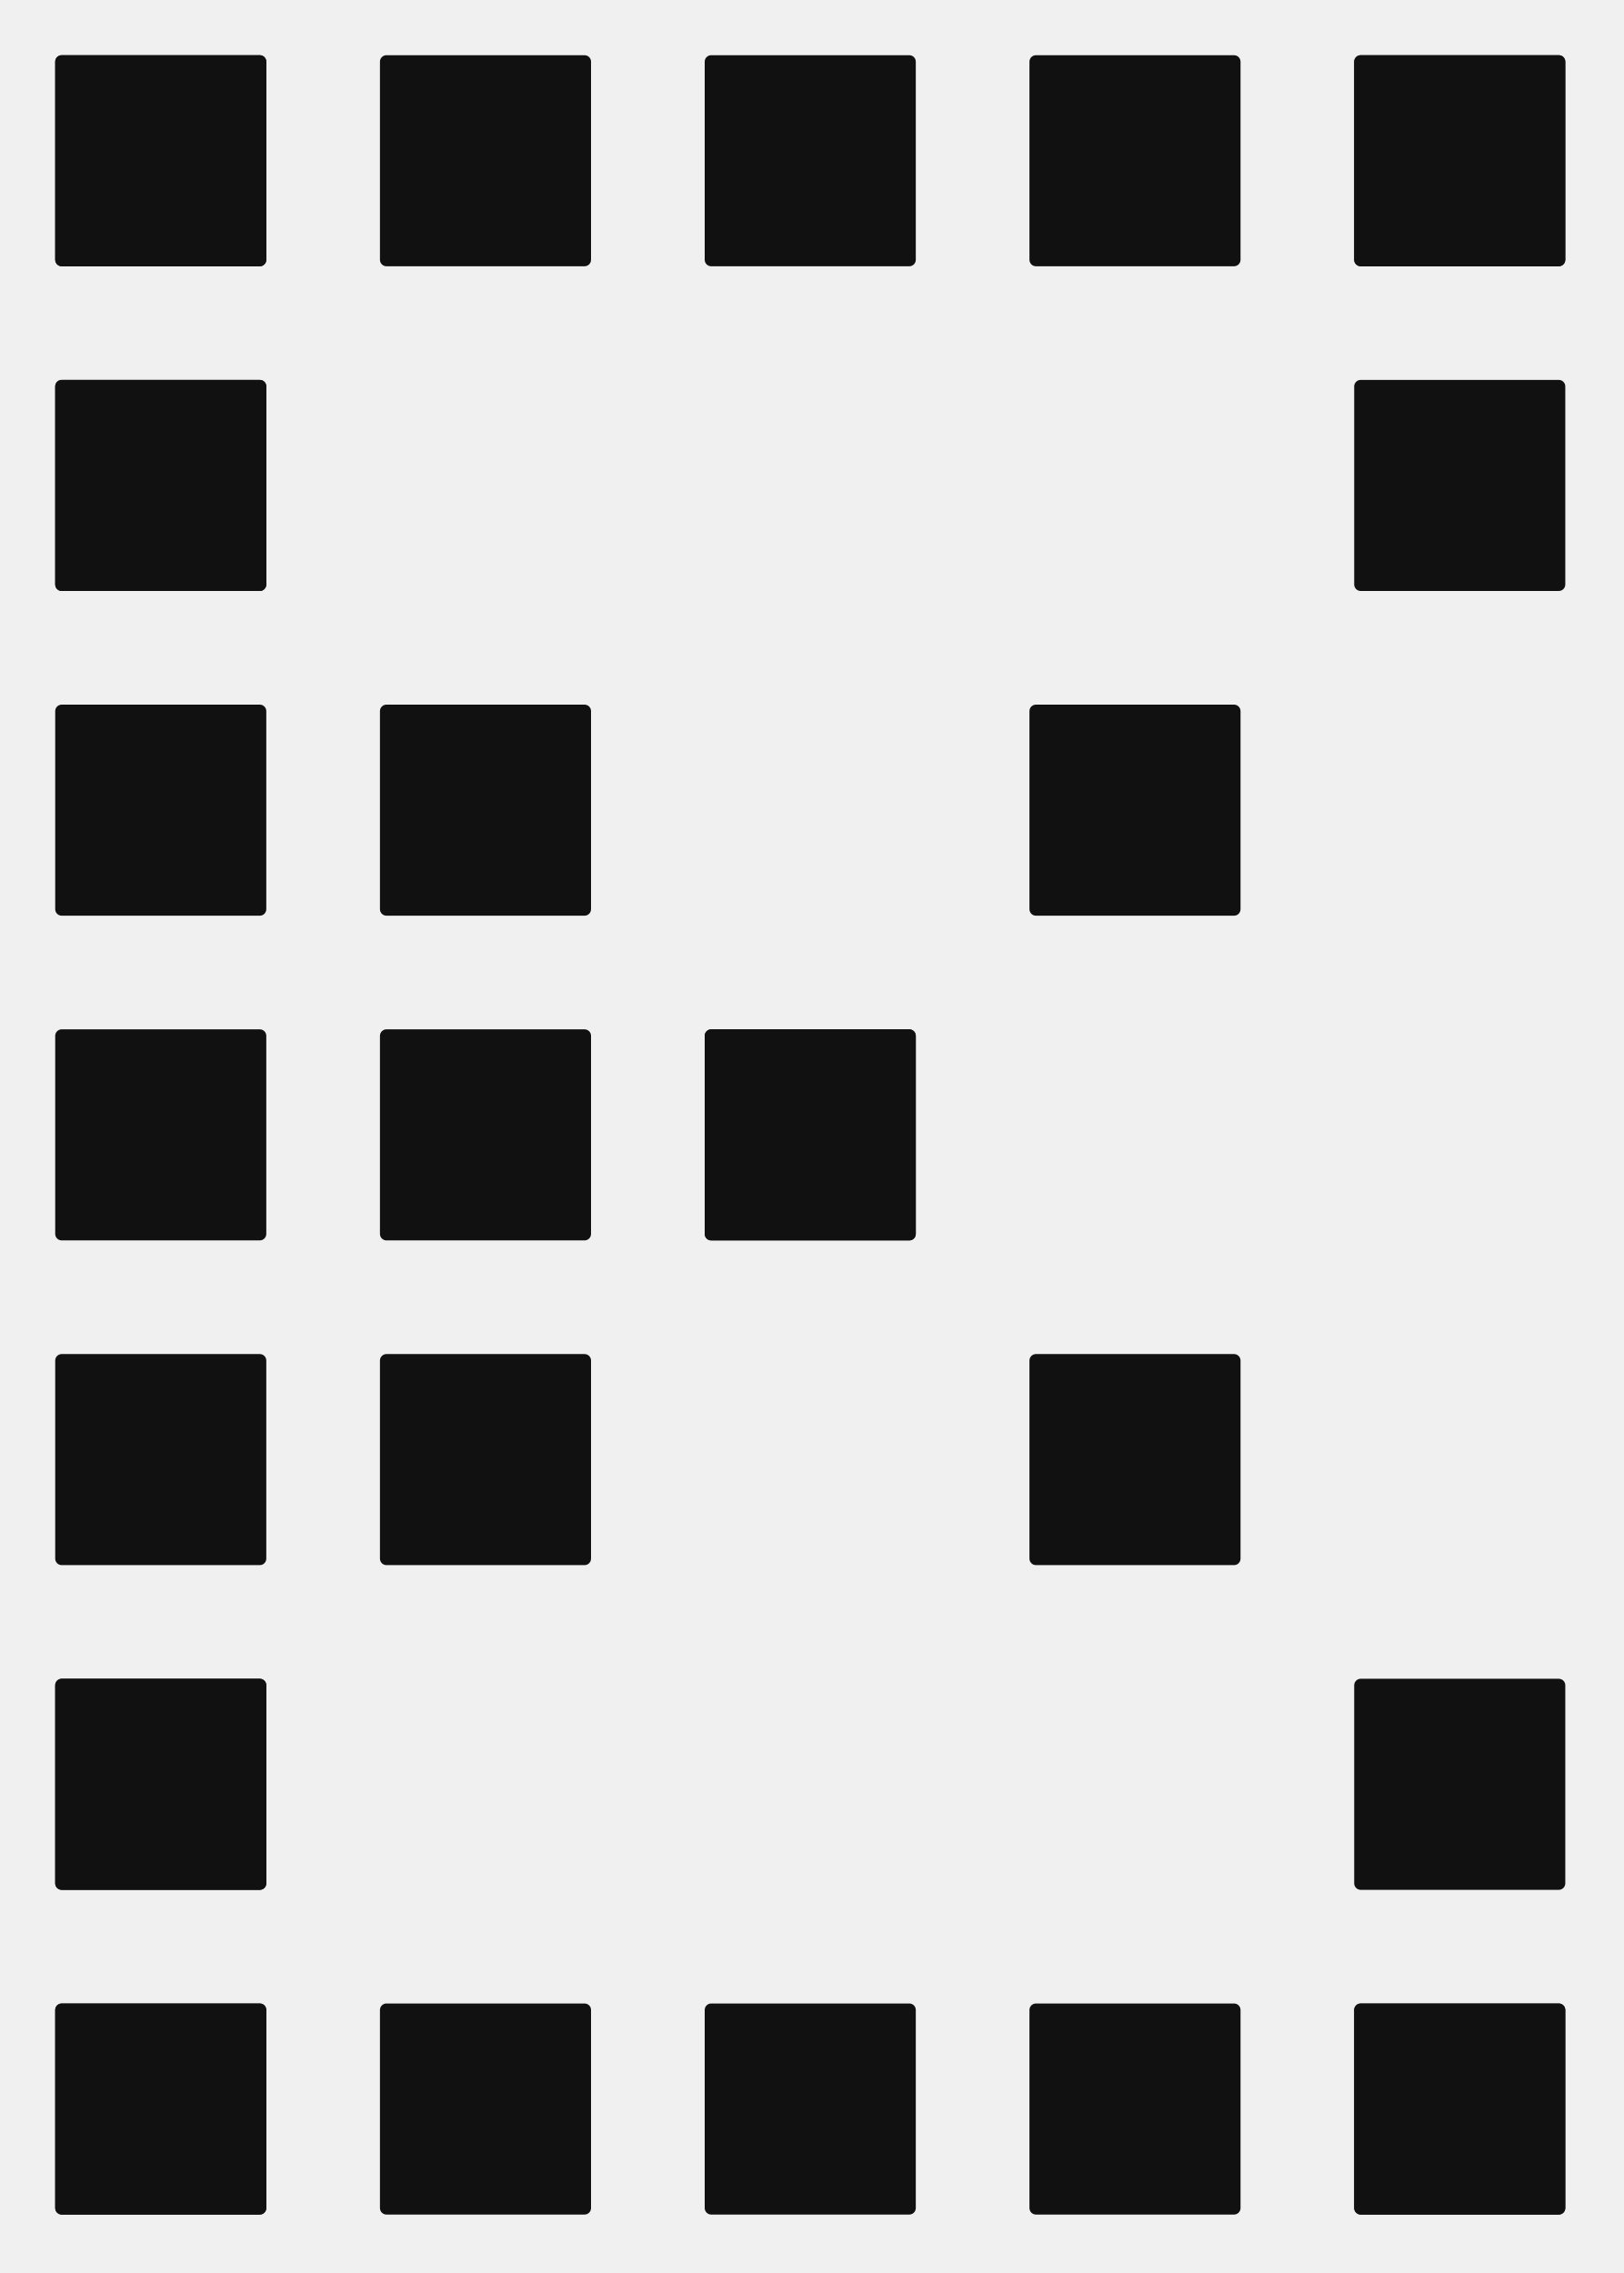
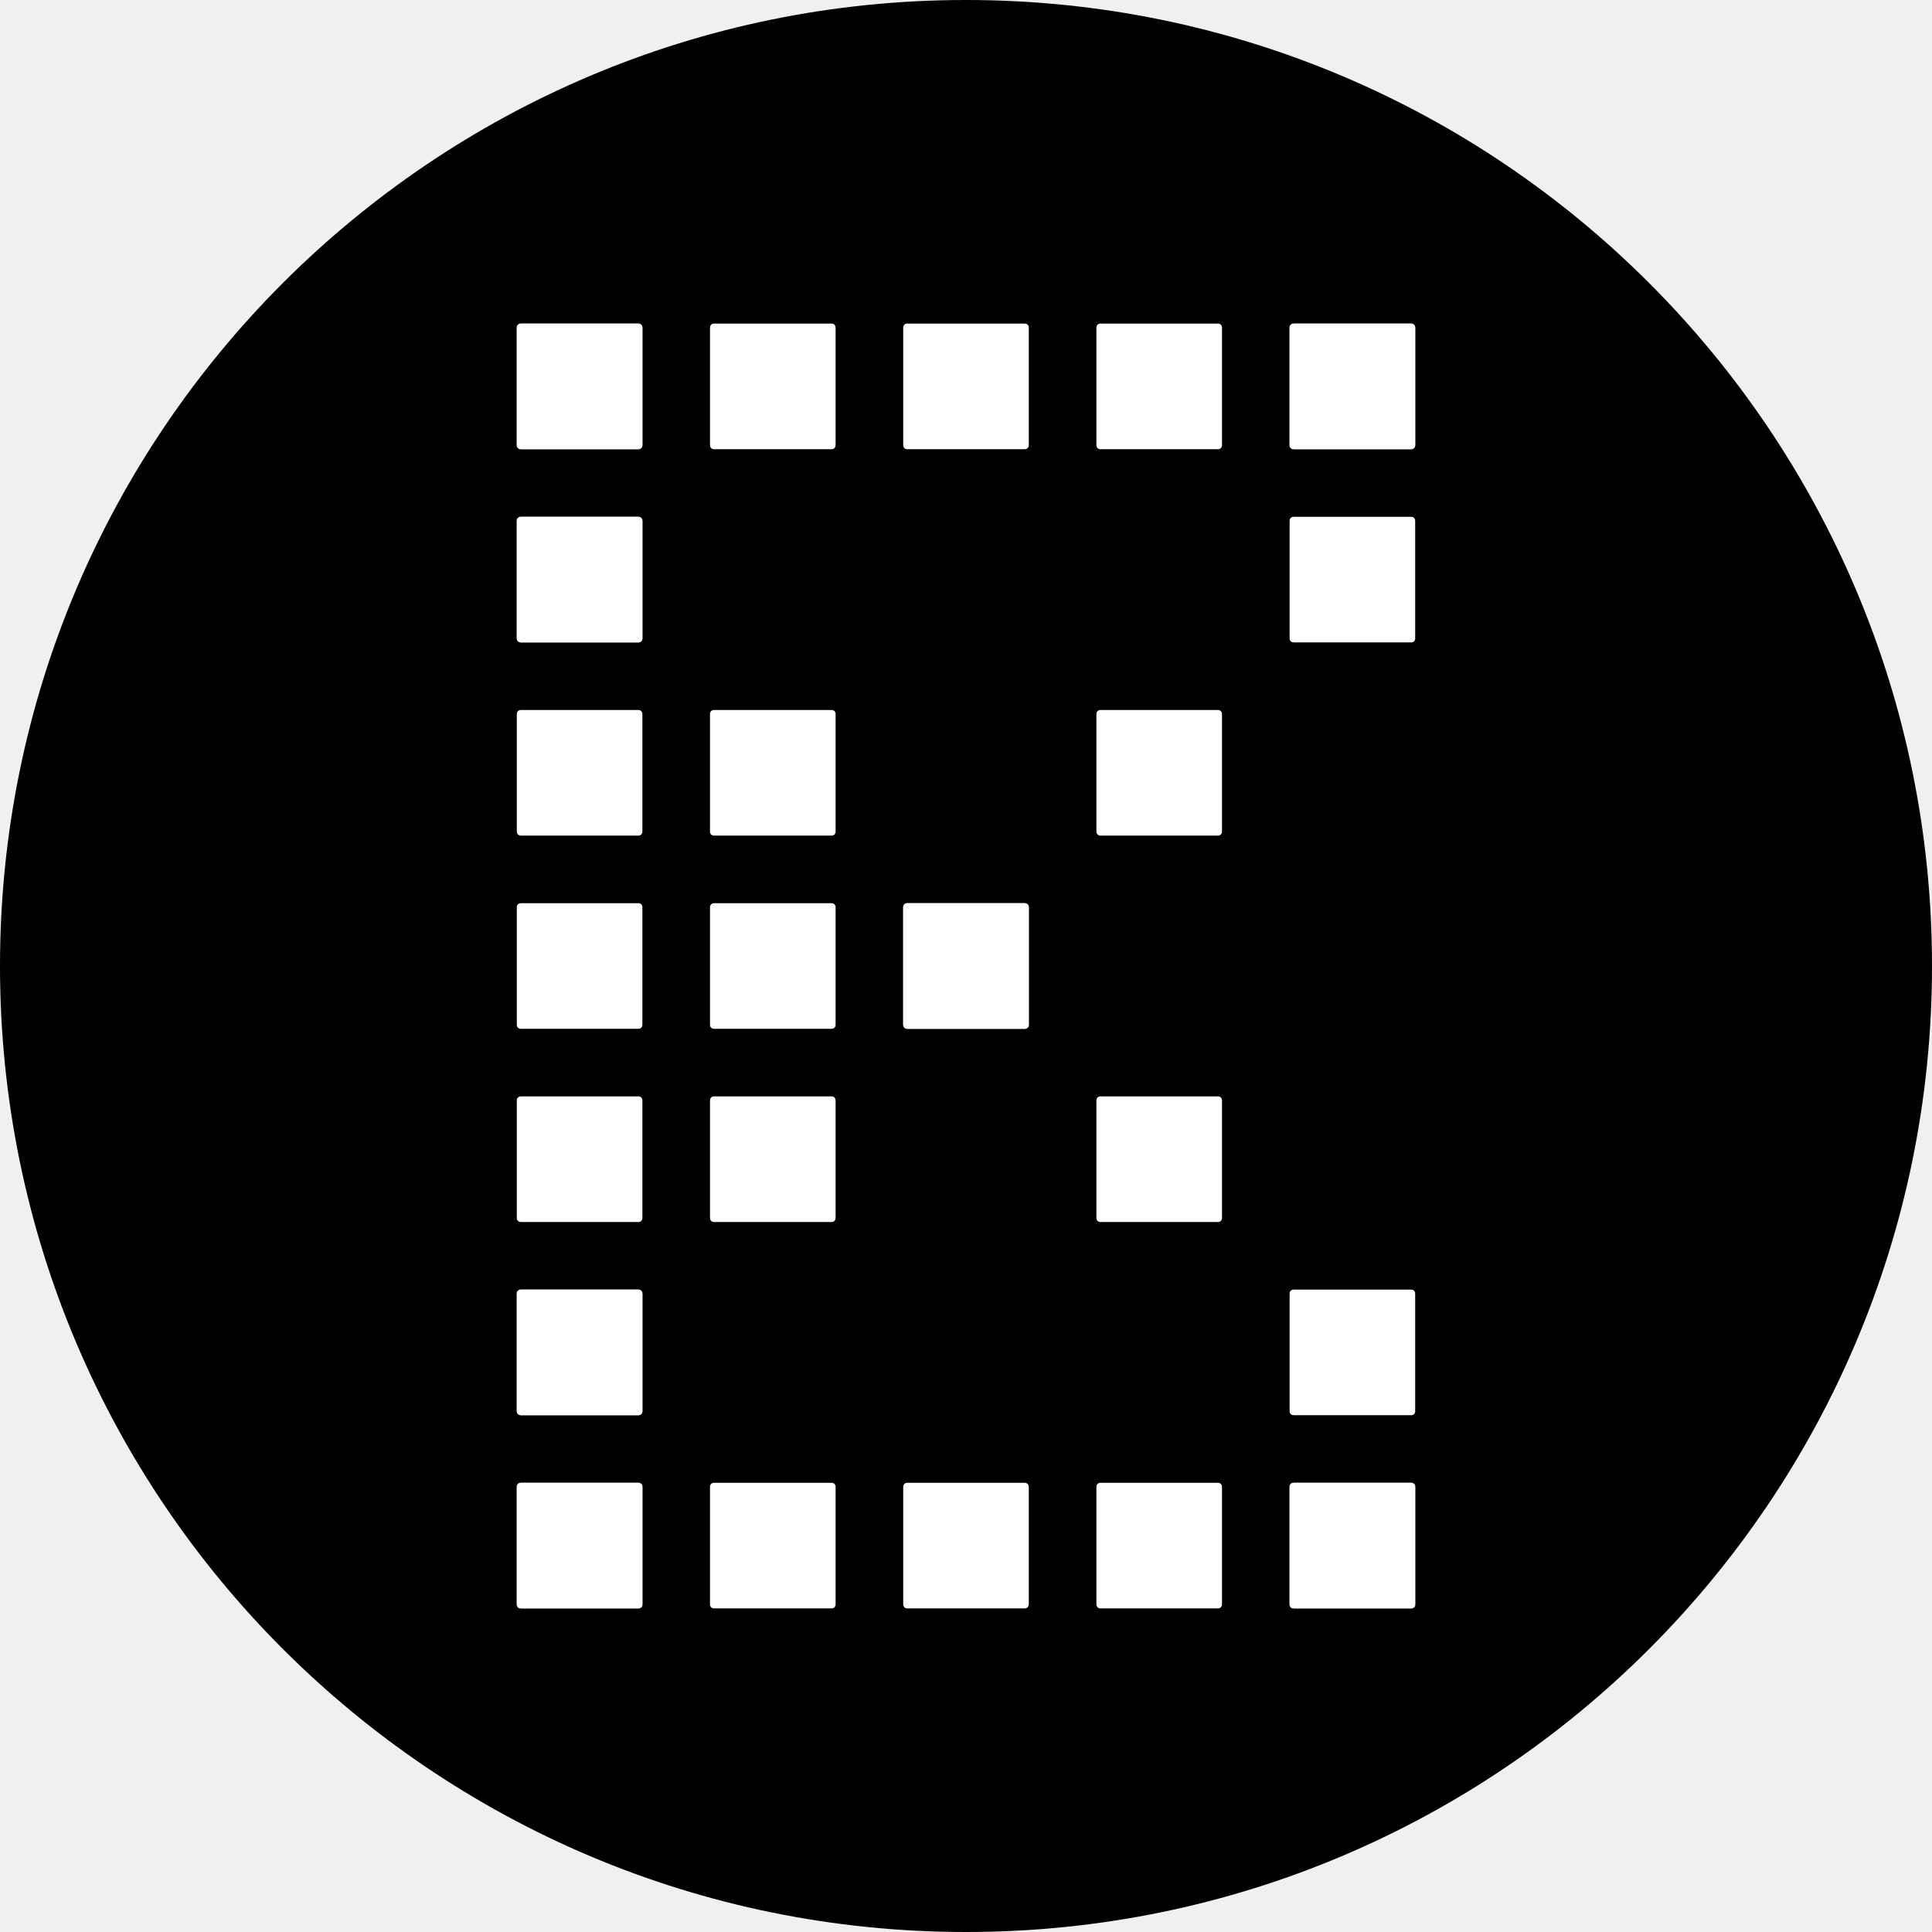
- <svg xmlns="http://www.w3.org/2000/svg" width="500" height="700" viewBox="0 0 500 700" fill="none">
-   <path d="M17 80C17 81.105 17.895 82 19 82H80C81.105 82 82 81.105 82 80V19C82 17.895 81.105 17 80 17H19C17.895 17 17 17.895 17 19V80Z" fill="#111111" />
-   <path d="M17 180C17 181.105 17.895 182 19 182H80C81.105 182 82 181.105 82 180V119C82 117.895 81.105 117 80 117H19C17.895 117 17 117.895 17 119V180Z" fill="#111111" />
-   <path d="M17 580C17 581.105 17.895 582 19 582H80C81.105 582 82 581.105 82 580V519C82 517.895 81.105 517 80 517H19C17.895 517 17 517.895 17 519V580Z" fill="#111111" />
-   <path d="M217 380C217 381.105 217.895 382 219 382H280C281.105 382 282 381.105 282 380V319C282 317.895 281.105 317 280 317H219C217.895 317 217 317.895 217 319V380Z" fill="#111111" />
-   <path d="M417 680C417 681.105 417.895 682 419 682H480C481.105 682 482 681.105 482 680V619C482 617.895 481.105 617 480 617H419C417.895 617 417 617.895 417 619V680Z" fill="#111111" />
-   <path d="M417 580C417 581.105 417.895 582 419 582H480C481.105 582 482 581.105 482 580V519C482 517.895 481.105 517 480 517H419C417.895 517 417 517.895 417 519V580Z" fill="#111111" />
-   <path d="M317 480C317 481.105 317.895 482 319 482H380C381.105 482 382 481.105 382 480V419C382 417.895 381.105 417 380 417H319C317.895 417 317 417.895 317 419V480Z" fill="#111111" />
-   <path d="M317 280C317 281.105 317.895 282 319 282H380C381.105 282 382 281.105 382 280V219C382 217.895 381.105 217 380 217H319C317.895 217 317 217.895 317 219V280Z" fill="#111111" />
-   <path d="M417 80C417 81.105 417.895 82 419 82H480C481.105 82 482 81.105 482 80V19C482 17.895 481.105 17 480 17H419C417.895 17 417 17.895 417 19V80Z" fill="#111111" />
-   <path d="M417 180C417 181.105 417.895 182 419 182H480C481.105 182 482 181.105 482 180V119C482 117.895 481.105 117 480 117H419C417.895 117 417 117.895 417 119V180Z" fill="#111111" />
-   <path d="M117 280C117 281.105 117.895 282 119 282H180C181.105 282 182 281.105 182 280V219C182 217.895 181.105 217 180 217H119C117.895 217 117 217.895 117 219V280Z" fill="#111111" />
-   <path d="M117 480C117 481.105 117.895 482 119 482H180C181.105 482 182 481.105 182 480V419C182 417.895 181.105 417 180 417H119C117.895 417 117 417.895 117 419V480Z" fill="#111111" />
-   <path d="M17 680C17 681.105 17.895 682 19 682H80C81.105 682 82 681.105 82 680V619C82 617.895 81.105 617 80 617H19C17.895 617 17 617.895 17 619V680Z" fill="#111111" />
-   <path d="M17 380C17 381.105 17.895 382 19 382H80C81.105 382 82 381.105 82 380V319C82 317.895 81.105 317 80 317H19C17.895 317 17 317.895 17 319V380Z" fill="#111111" />
-   <path d="M17 280C17 281.105 17.895 282 19 282H80C81.105 282 82 281.105 82 280V219C82 217.895 81.105 217 80 217H19C17.895 217 17 217.895 17 219V280Z" fill="#111111" />
-   <path d="M17 180C17 181.105 17.895 182 19 182H80C81.105 182 82 181.105 82 180V119C82 117.895 81.105 117 80 117H19C17.895 117 17 117.895 17 119V180Z" fill="#111111" />
-   <path d="M17 680C17 681.105 17.895 682 19 682H80C81.105 682 82 681.105 82 680V619C82 617.895 81.105 617 80 617H19C17.895 617 17 617.895 17 619V680Z" fill="#111111" />
-   <path d="M17 580C17 581.105 17.895 582 19 582H80C81.105 582 82 581.105 82 580V519C82 517.895 81.105 517 80 517H19C17.895 517 17 517.895 17 519V580Z" fill="#111111" />
-   <path d="M17 480C17 481.105 17.895 482 19 482H80C81.105 482 82 481.105 82 480V419C82 417.895 81.105 417 80 417H19C17.895 417 17 417.895 17 419V480Z" fill="#111111" />
-   <path d="M17 80C17 81.105 17.895 82 19 82H80C81.105 82 82 81.105 82 80V19C82 17.895 81.105 17 80 17H19C17.895 17 17 17.895 17 19V80Z" fill="#111111" />
-   <path d="M117 80C117 81.105 117.895 82 119 82H180C181.105 82 182 81.105 182 80V19C182 17.895 181.105 17 180 17H119C117.895 17 117 17.895 117 19V80Z" fill="#111111" />
-   <path d="M317 80C317 81.105 317.895 82 319 82H380C381.105 82 382 81.105 382 80V19C382 17.895 381.105 17 380 17H319C317.895 17 317 17.895 317 19V80Z" fill="#111111" />
-   <path d="M417 80C417 81.105 417.895 82 419 82H480C481.105 82 482 81.105 482 80V19C482 17.895 481.105 17 480 17H419C417.895 17 417 17.895 417 19V80Z" fill="#111111" />
-   <path d="M217 80C217 81.105 217.895 82 219 82H280C281.105 82 282 81.105 282 80V19C282 17.895 281.105 17 280 17H219C217.895 17 217 17.895 217 19V80Z" fill="#111111" />
-   <path d="M117 680C117 681.105 117.895 682 119 682H180C181.105 682 182 681.105 182 680V619C182 617.895 181.105 617 180 617H119C117.895 617 117 617.895 117 619V680Z" fill="#111111" />
-   <path d="M317 680C317 681.105 317.895 682 319 682H380C381.105 682 382 681.105 382 680V619C382 617.895 381.105 617 380 617H319C317.895 617 317 617.895 317 619V680Z" fill="#111111" />
-   <path d="M417 680C417 681.105 417.895 682 419 682H480C481.105 682 482 681.105 482 680V619C482 617.895 481.105 617 480 617H419C417.895 617 417 617.895 417 619V680Z" fill="#111111" />
-   <path d="M217 680C217 681.105 217.895 682 219 682H280C281.105 682 282 681.105 282 680V619C282 617.895 281.105 617 280 617H219C217.895 617 217 617.895 217 619V680Z" fill="#111111" />
-   <path d="M117 380C117 381.105 117.895 382 119 382H180C181.105 382 182 381.105 182 380V319C182 317.895 181.105 317 180 317H119C117.895 317 117 317.895 117 319V380Z" fill="#111111" />
-   <path d="M217 380C217 381.105 217.895 382 219 382H280C281.105 382 282 381.105 282 380V319C282 317.895 281.105 317 280 317H219C217.895 317 217 317.895 217 319V380Z" fill="#111111" />
+ <svg xmlns="http://www.w3.org/2000/svg" width="1000" height="1000" viewBox="0 0 1000 1000" fill="none">
+   <circle cx="500" cy="500" r="500" fill="#000000" />
+   <g transform="translate(250.5 150.5)" fill="#FFFFFF">
+     <path d="M17 80C17 81.105 17.895 82 19 82H80C81.105 82 82 81.105 82 80V19C82 17.895 81.105 17 80 17H19C17.895 17 17 17.895 17 19V80Z" />
+     <path d="M17 180C17 181.105 17.895 182 19 182H80C81.105 182 82 181.105 82 180V119C82 117.895 81.105 117 80 117H19C17.895 117 17 117.895 17 119V180Z" />
+     <path d="M17 580C17 581.105 17.895 582 19 582H80C81.105 582 82 581.105 82 580V519C82 517.895 81.105 517 80 517H19C17.895 517 17 517.895 17 519V580Z" />
+     <path d="M217 380C217 381.105 217.895 382 219 382H280C281.105 382 282 381.105 282 380V319C282 317.895 281.105 317 280 317H219C217.895 317 217 317.895 217 319V380Z" />
+     <path d="M417 680C417 681.105 417.895 682 419 682H480C481.105 682 482 681.105 482 680V619C482 617.895 481.105 617 480 617H419C417.895 617 417 617.895 417 619V680Z" />
+     <path d="M417 580C417 581.105 417.895 582 419 582H480C481.105 582 482 581.105 482 580V519C482 517.895 481.105 517 480 517H419C417.895 517 417 517.895 417 519V580Z" />
+     <path d="M317 480C317 481.105 317.895 482 319 482H380C381.105 482 382 481.105 382 480V419C382 417.895 381.105 417 380 417H319C317.895 417 317 417.895 317 419V480Z" />
+     <path d="M317 280C317 281.105 317.895 282 319 282H380C381.105 282 382 281.105 382 280V219C382 217.895 381.105 217 380 217H319C317.895 217 317 217.895 317 219V280Z" />
+     <path d="M417 80C417 81.105 417.895 82 419 82H480C481.105 82 482 81.105 482 80V19C482 17.895 481.105 17 480 17H419C417.895 17 417 17.895 417 19V80Z" />
+     <path d="M417 180C417 181.105 417.895 182 419 182H480C481.105 182 482 181.105 482 180V119C482 117.895 481.105 117 480 117H419C417.895 117 417 117.895 417 119V180Z" />
+     <path d="M117 280C117 281.105 117.895 282 119 282H180C181.105 282 182 281.105 182 280V219C182 217.895 181.105 217 180 217H119C117.895 217 117 217.895 117 219V280Z" />
+     <path d="M117 480C117 481.105 117.895 482 119 482H180C181.105 482 182 481.105 182 480V419C182 417.895 181.105 417 180 417H119C117.895 417 117 417.895 117 419V480Z" />
+     <path d="M17 680C17 681.105 17.895 682 19 682H80C81.105 682 82 681.105 82 680V619C82 617.895 81.105 617 80 617H19C17.895 617 17 617.895 17 619V680Z" />
+     <path d="M17 380C17 381.105 17.895 382 19 382H80C81.105 382 82 381.105 82 380V319C82 317.895 81.105 317 80 317H19C17.895 317 17 317.895 17 319V380Z" />
+     <path d="M17 280C17 281.105 17.895 282 19 282H80C81.105 282 82 281.105 82 280V219C82 217.895 81.105 217 80 217H19C17.895 217 17 217.895 17 219V280Z" />
+     <path d="M17 180C17 181.105 17.895 182 19 182H80C81.105 182 82 181.105 82 180V119C82 117.895 81.105 117 80 117H19C17.895 117 17 117.895 17 119V180Z" />
+     <path d="M17 680C17 681.105 17.895 682 19 682H80C81.105 682 82 681.105 82 680V619C82 617.895 81.105 617 80 617H19C17.895 617 17 617.895 17 619V680Z" />
+     <path d="M17 580C17 581.105 17.895 582 19 582H80C81.105 582 82 581.105 82 580V519C82 517.895 81.105 517 80 517H19C17.895 517 17 517.895 17 519V580Z" />
+     <path d="M17 480C17 481.105 17.895 482 19 482H80C81.105 482 82 481.105 82 480V419C82 417.895 81.105 417 80 417H19C17.895 417 17 417.895 17 419V480Z" />
+     <path d="M17 80C17 81.105 17.895 82 19 82H80C81.105 82 82 81.105 82 80V19C82 17.895 81.105 17 80 17H19C17.895 17 17 17.895 17 19V80Z" />
+     <path d="M117 80C117 81.105 117.895 82 119 82H180C181.105 82 182 81.105 182 80V19C182 17.895 181.105 17 180 17H119C117.895 17 117 17.895 117 19V80Z" />
+     <path d="M317 80C317 81.105 317.895 82 319 82H380C381.105 82 382 81.105 382 80V19C382 17.895 381.105 17 380 17H319C317.895 17 317 17.895 317 19V80Z" />
+     <path d="M417 80C417 81.105 417.895 82 419 82H480C481.105 82 482 81.105 482 80V19C482 17.895 481.105 17 480 17H419C417.895 17 417 17.895 417 19V80Z" />
+     <path d="M217 80C217 81.105 217.895 82 219 82H280C281.105 82 282 81.105 282 80V19C282 17.895 281.105 17 280 17H219C217.895 17 217 17.895 217 19V80Z" />
+     <path d="M117 680C117 681.105 117.895 682 119 682H180C181.105 682 182 681.105 182 680V619C182 617.895 181.105 617 180 617H119C117.895 617 117 617.895 117 619V680Z" />
+     <path d="M317 680C317 681.105 317.895 682 319 682H380C381.105 682 382 681.105 382 680V619C382 617.895 381.105 617 380 617H319C317.895 617 317 617.895 317 619V680Z" />
+     <path d="M417 680C417 681.105 417.895 682 419 682H480C481.105 682 482 681.105 482 680V619C482 617.895 481.105 617 480 617H419C417.895 617 417 617.895 417 619V680Z" />
+     <path d="M217 680C217 681.105 217.895 682 219 682H280C281.105 682 282 681.105 282 680V619C282 617.895 281.105 617 280 617H219C217.895 617 217 617.895 217 619V680Z" />
+     <path d="M117 380C117 381.105 117.895 382 119 382H180C181.105 382 182 381.105 182 380V319C182 317.895 181.105 317 180 317H119C117.895 317 117 317.895 117 319V380Z" />
+     <path d="M217 380C217 381.105 217.895 382 219 382H280C281.105 382 282 381.105 282 380V319C282 317.895 281.105 317 280 317H219C217.895 317 217 317.895 217 319V380Z" />
+   </g>
</svg>
